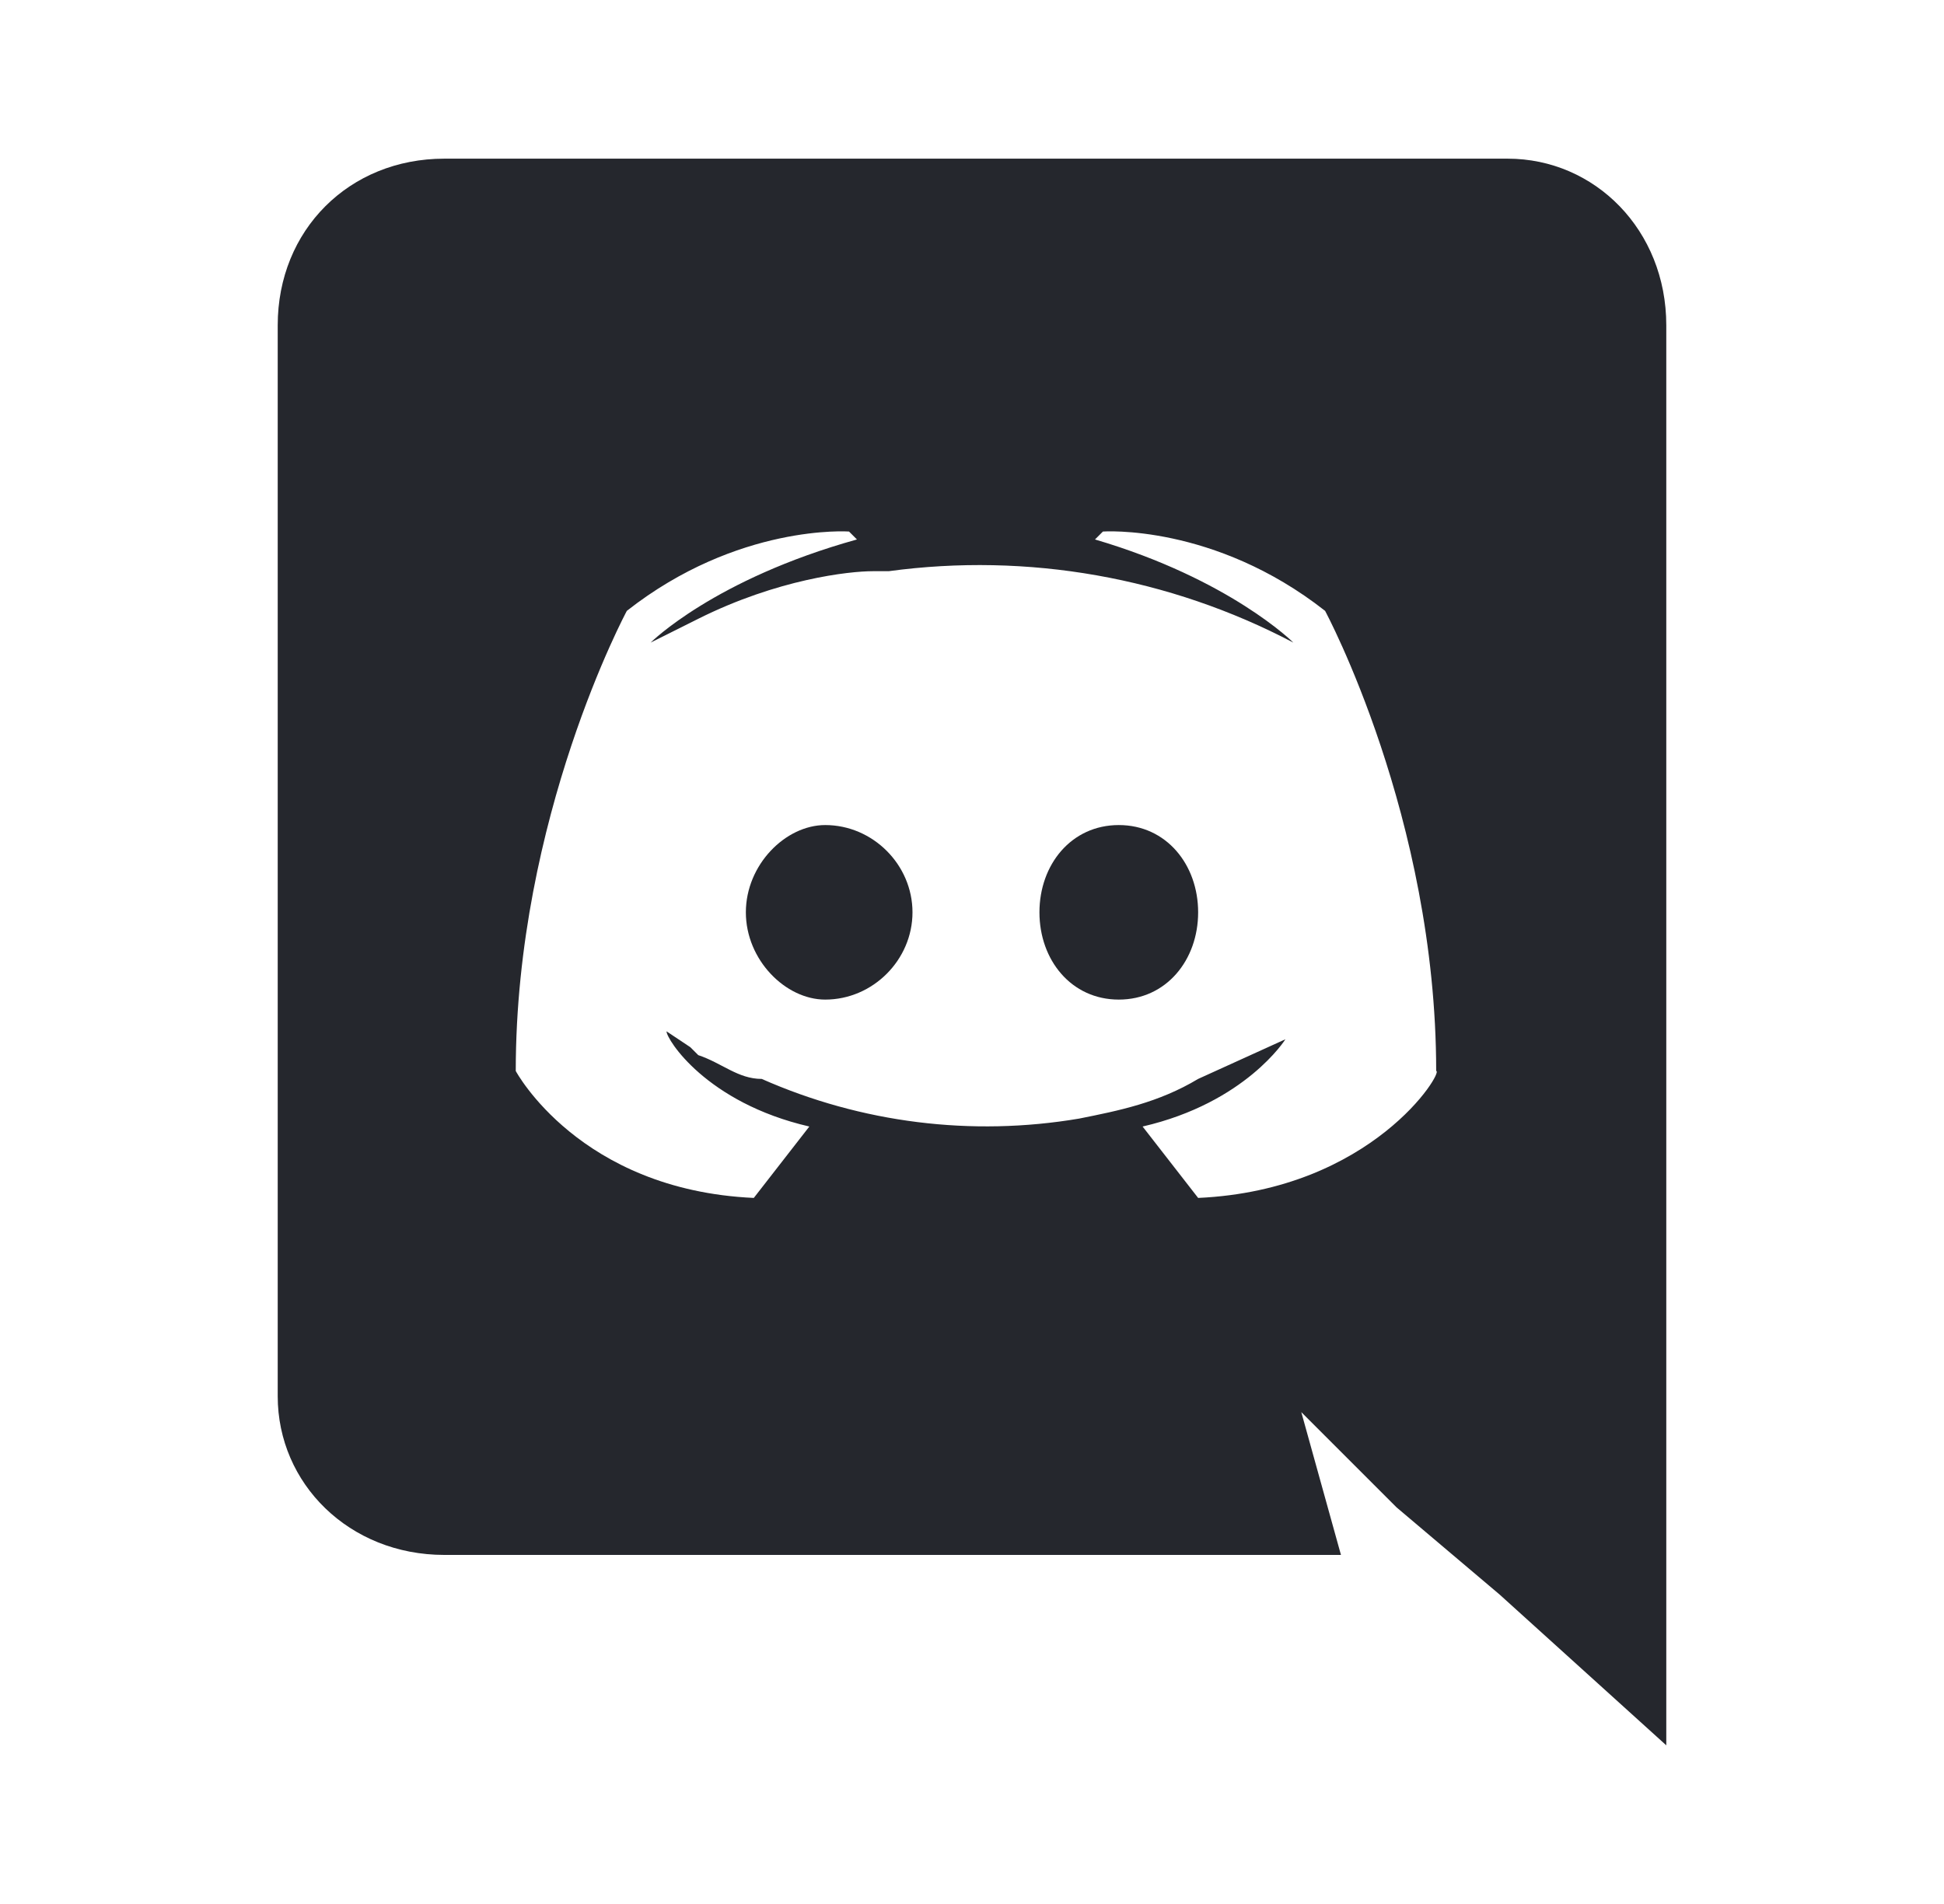
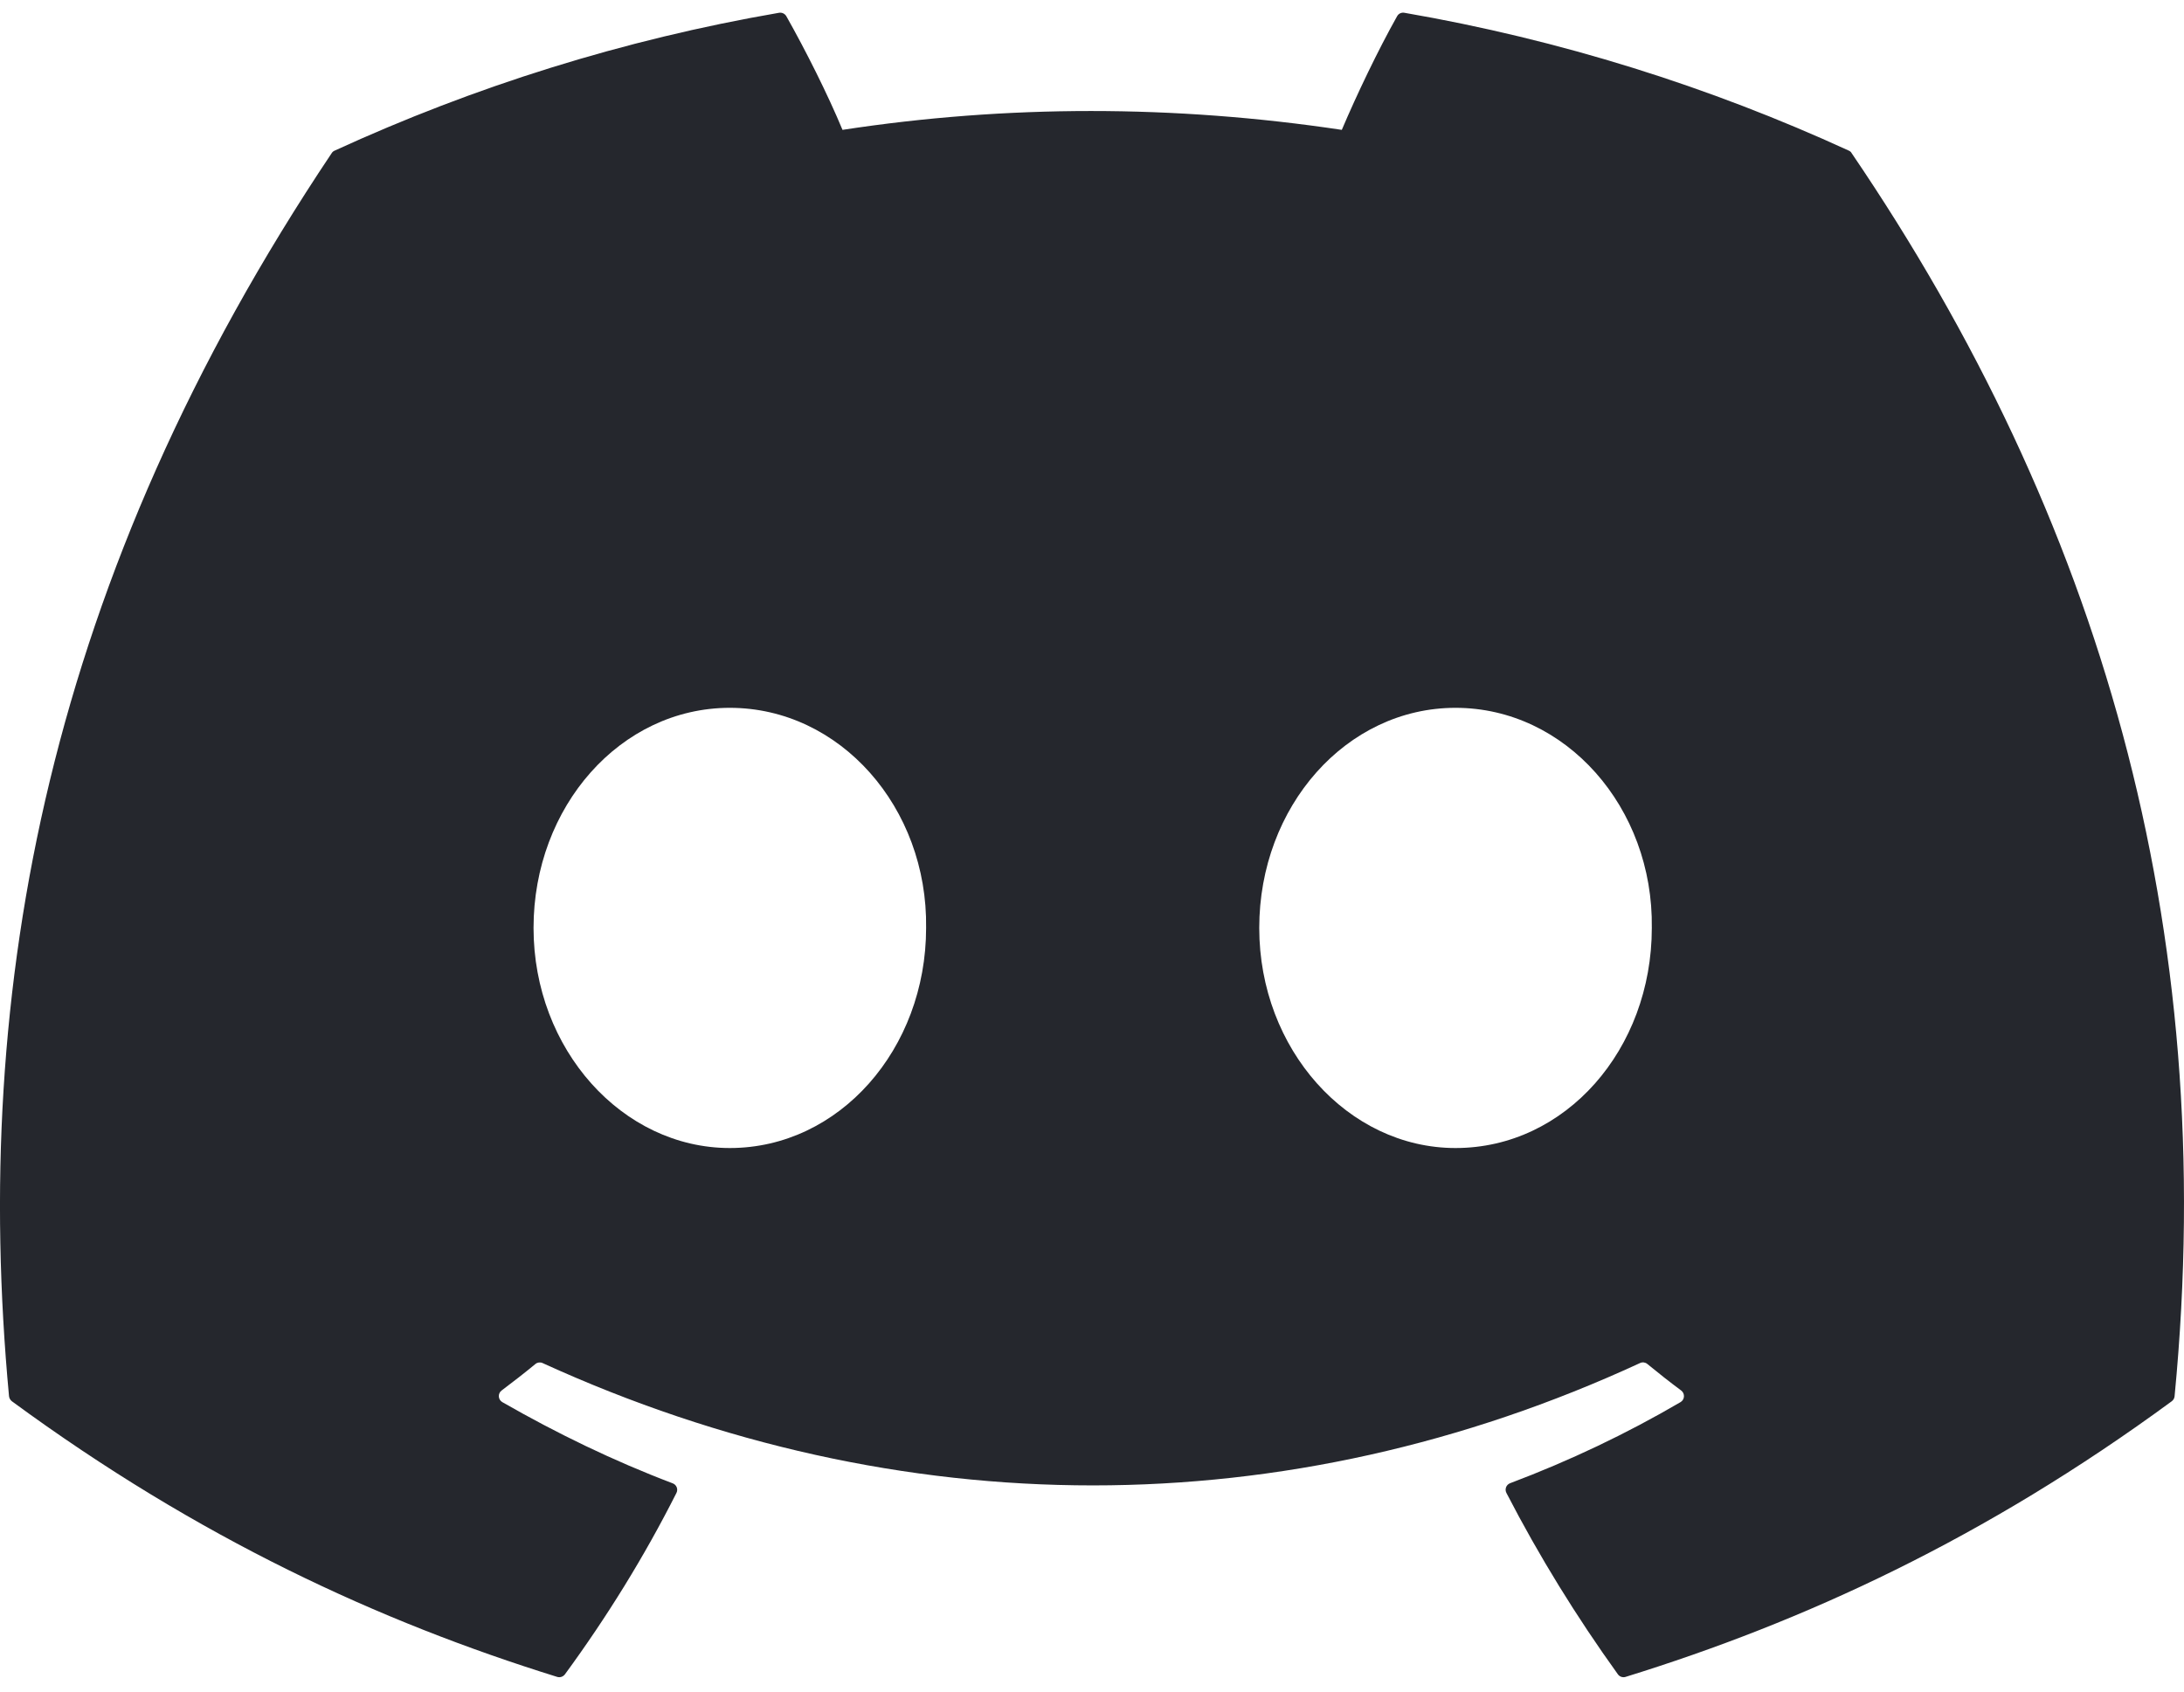
- <svg xmlns="http://www.w3.org/2000/svg" viewBox="0 0 245 240">
-   <path fill="rgb(37,39,45)" d="M104 104c-5 0-10 5-10 11s5 11 10 11c6 0 11-5 11-11s-5-11-11-11zm37 0c-6 0-10 5-10 11s4 11 10 11 10-5 10-11-4-11-10-11z" />
-   <path fill="rgb(37,39,45)" d="M190 20H56c-12 0-21 9-21 21v135c0 11 9 20 21 20h113l-5-18 12 12 13 11 21 19V41c0-12-9-21-20-21zm-39 131l-7-9c13-3 18-11 18-11l-11 5c-5 3-10 4-15 5a70 70 0 01-40-5c-3 0-5-2-8-3l-1-1-3-2c0 1 5 9 18 12l-7 9c-22-1-30-16-30-16 0-32 14-58 14-58 14-11 28-10 28-10l1 1c-18 5-26 13-26 13l6-3c10-5 19-6 22-6h2a85 85 0 0151 9s-8-8-25-13l1-1s14-1 28 10c0 0 14 26 14 58 1 0-8 15-30 16z" />
+ <svg xmlns="http://www.w3.org/2000/svg" viewBox="0 0 71 55" fill="none">
+   <path fill="rgb(37,39,45)" d="M60.105 4.898C55.579 2.821 50.727 1.292 45.653 0.415C45.56 0.399 45.468 0.441 45.42 0.525C44.796 1.635 44.105 3.083 43.621 4.222C38.164 3.405 32.734 3.405 27.389 4.222C26.905 3.058 26.189 1.635 25.562 0.525C25.514 0.444 25.422 0.401 25.329 0.415C20.258 1.289 15.406 2.819 10.878 4.898C10.838 4.915 10.805 4.943 10.783 4.979C1.578 18.731 -0.944 32.144 0.293 45.391C0.299 45.456 0.335 45.518 0.386 45.558C6.459 50.017 12.341 52.725 18.115 54.52C18.207 54.548 18.305 54.514 18.364 54.438C19.73 52.573 20.947 50.606 21.991 48.538C22.052 48.417 21.994 48.273 21.868 48.226C19.937 47.493 18.098 46.6 16.329 45.586C16.189 45.504 16.178 45.304 16.307 45.208C16.679 44.929 17.051 44.639 17.407 44.346C17.471 44.293 17.561 44.281 17.636 44.315C29.256 49.62 41.835 49.62 53.318 44.315C53.394 44.279 53.483 44.29 53.55 44.343C53.906 44.636 54.278 44.929 54.653 45.208C54.782 45.304 54.773 45.504 54.633 45.586C52.865 46.62 51.026 47.493 49.092 48.223C48.966 48.271 48.91 48.417 48.972 48.538C50.038 50.603 51.255 52.57 52.596 54.435C52.652 54.514 52.753 54.548 52.845 54.52C58.646 52.725 64.529 50.017 70.602 45.558C70.655 45.518 70.689 45.459 70.694 45.394C72.175 30.079 68.215 16.776 60.197 4.982C60.177 4.943 60.144 4.915 60.105 4.898ZM23.726 37.325C20.228 37.325 17.345 34.114 17.345 30.169C17.345 26.225 20.172 23.013 23.726 23.013C27.308 23.013 30.163 26.253 30.107 30.169C30.107 34.114 27.28 37.325 23.726 37.325ZM47.318 37.325C43.82 37.325 40.937 34.114 40.937 30.169C40.937 26.225 43.764 23.013 47.318 23.013C50.9 23.013 53.755 26.253 53.699 30.169C53.699 34.114 50.9 37.325 47.318 37.325Z" />
</svg>
